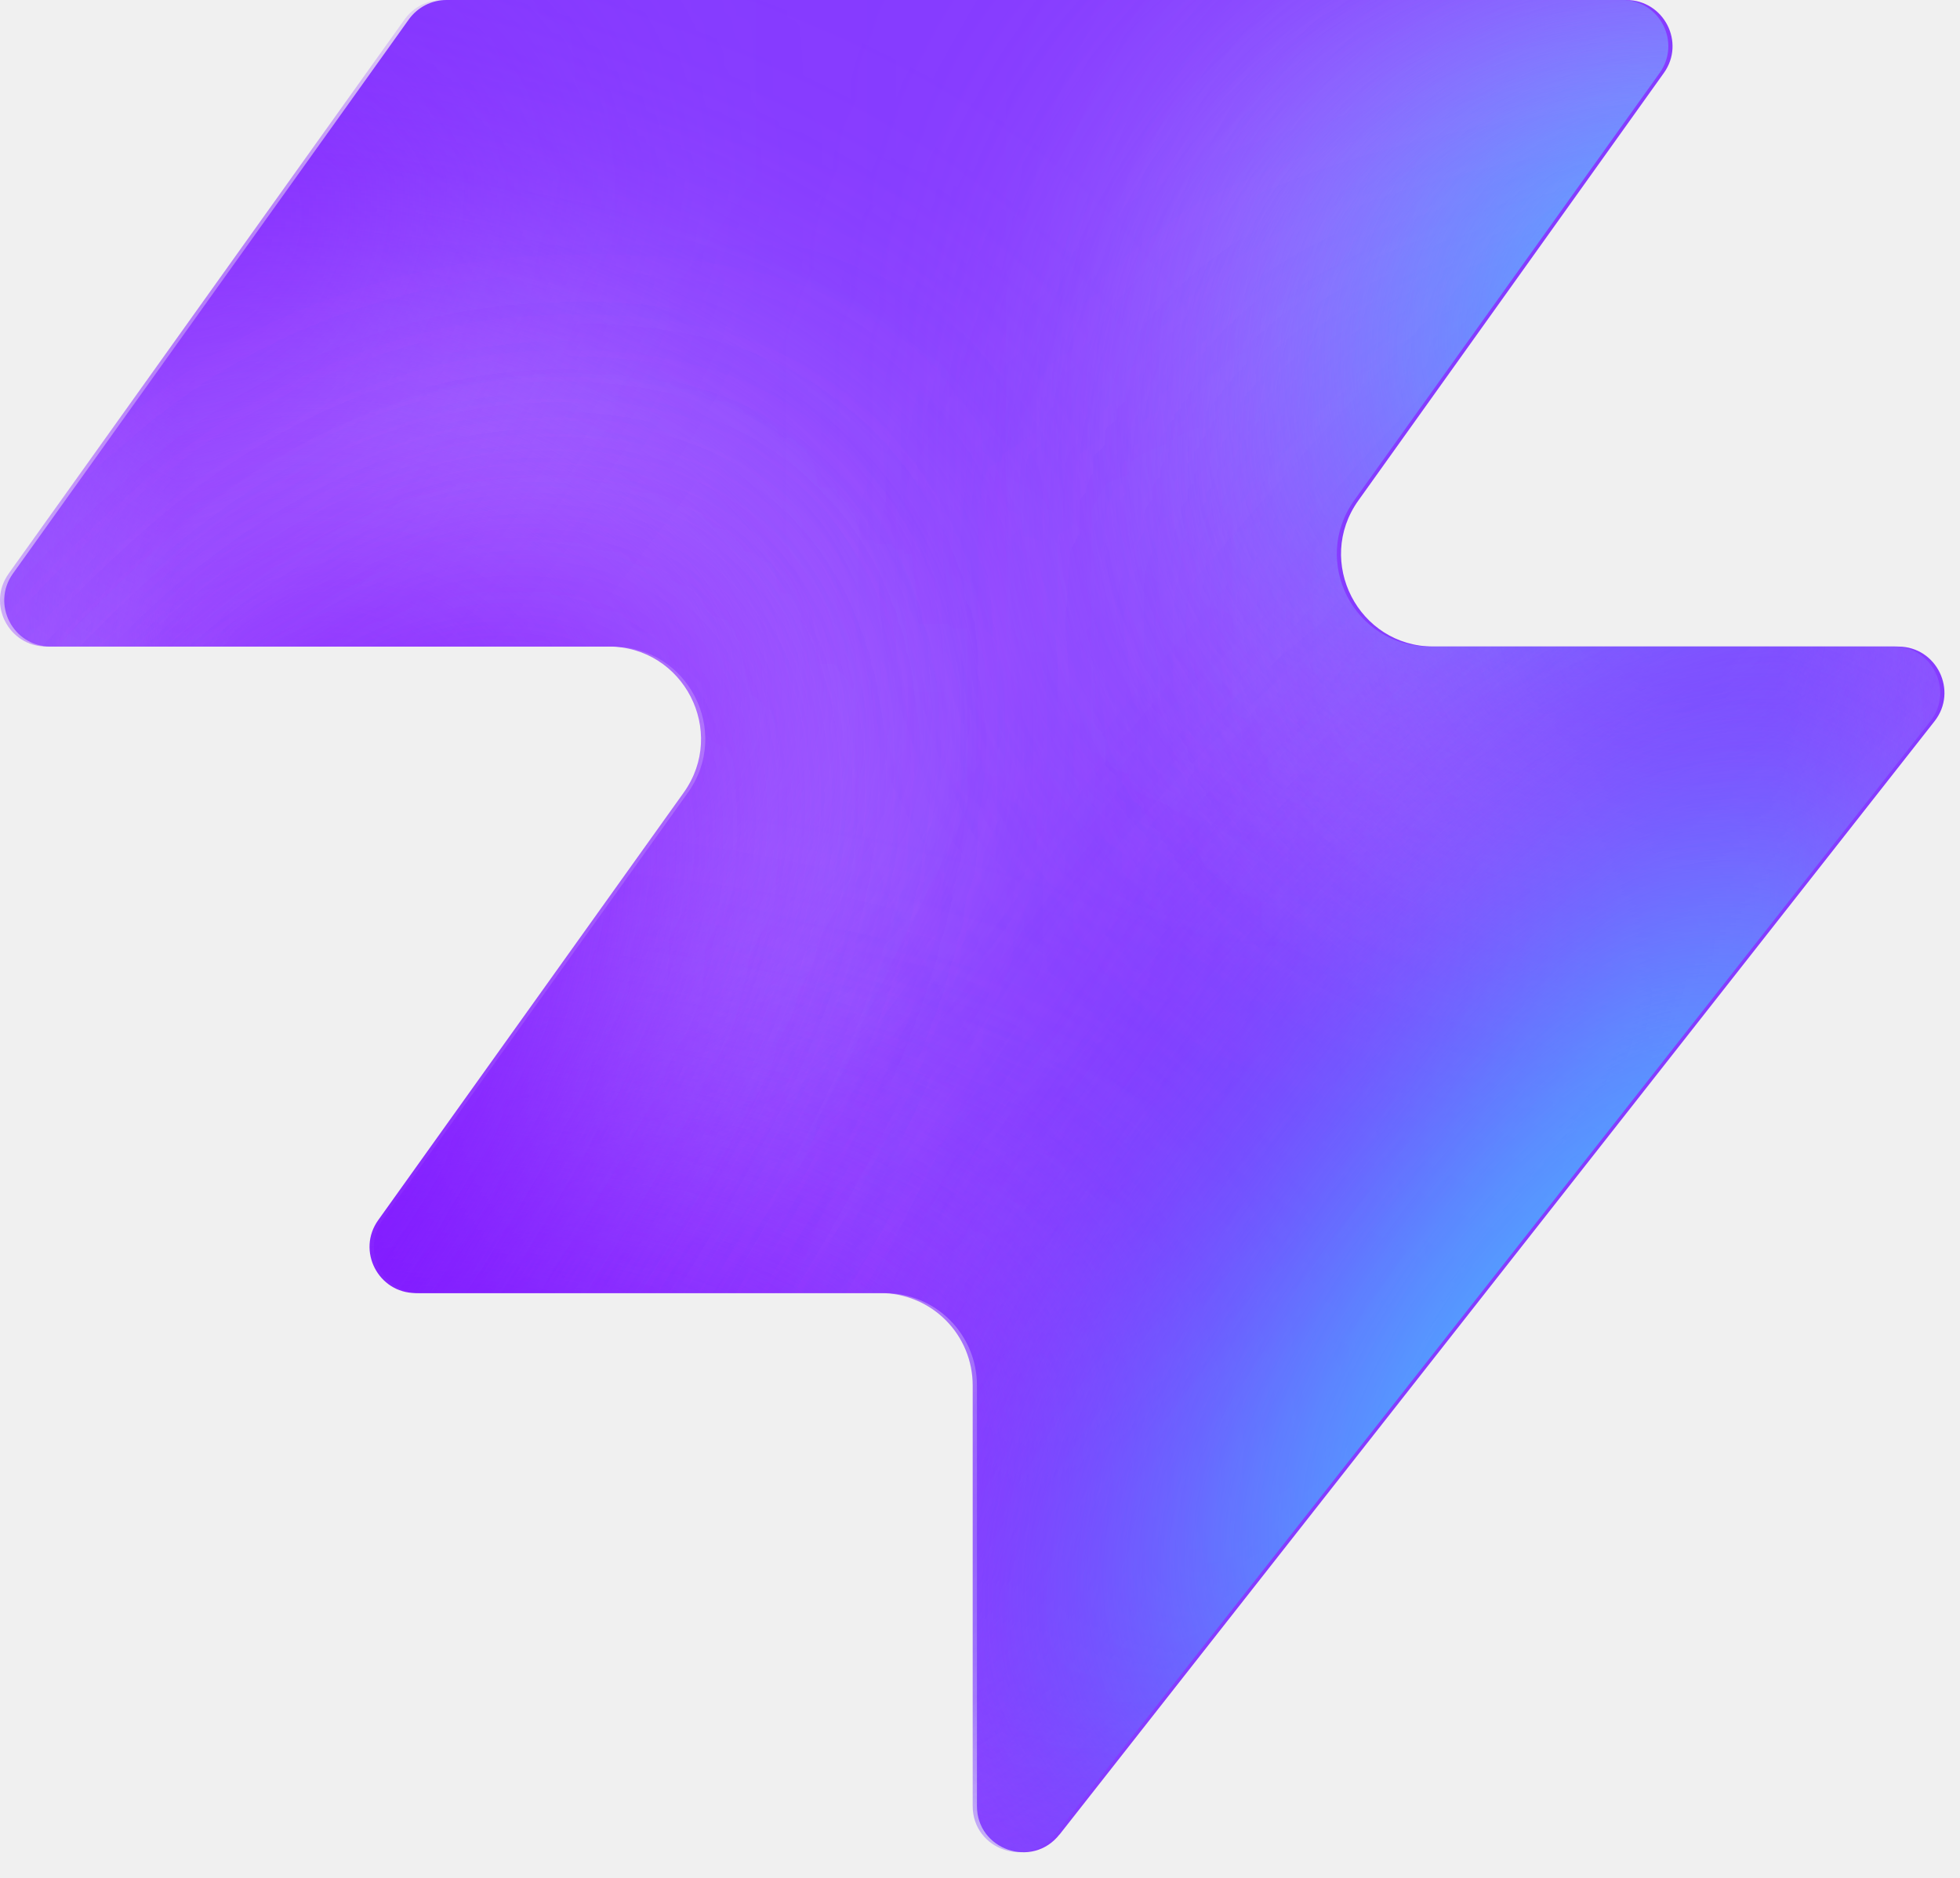
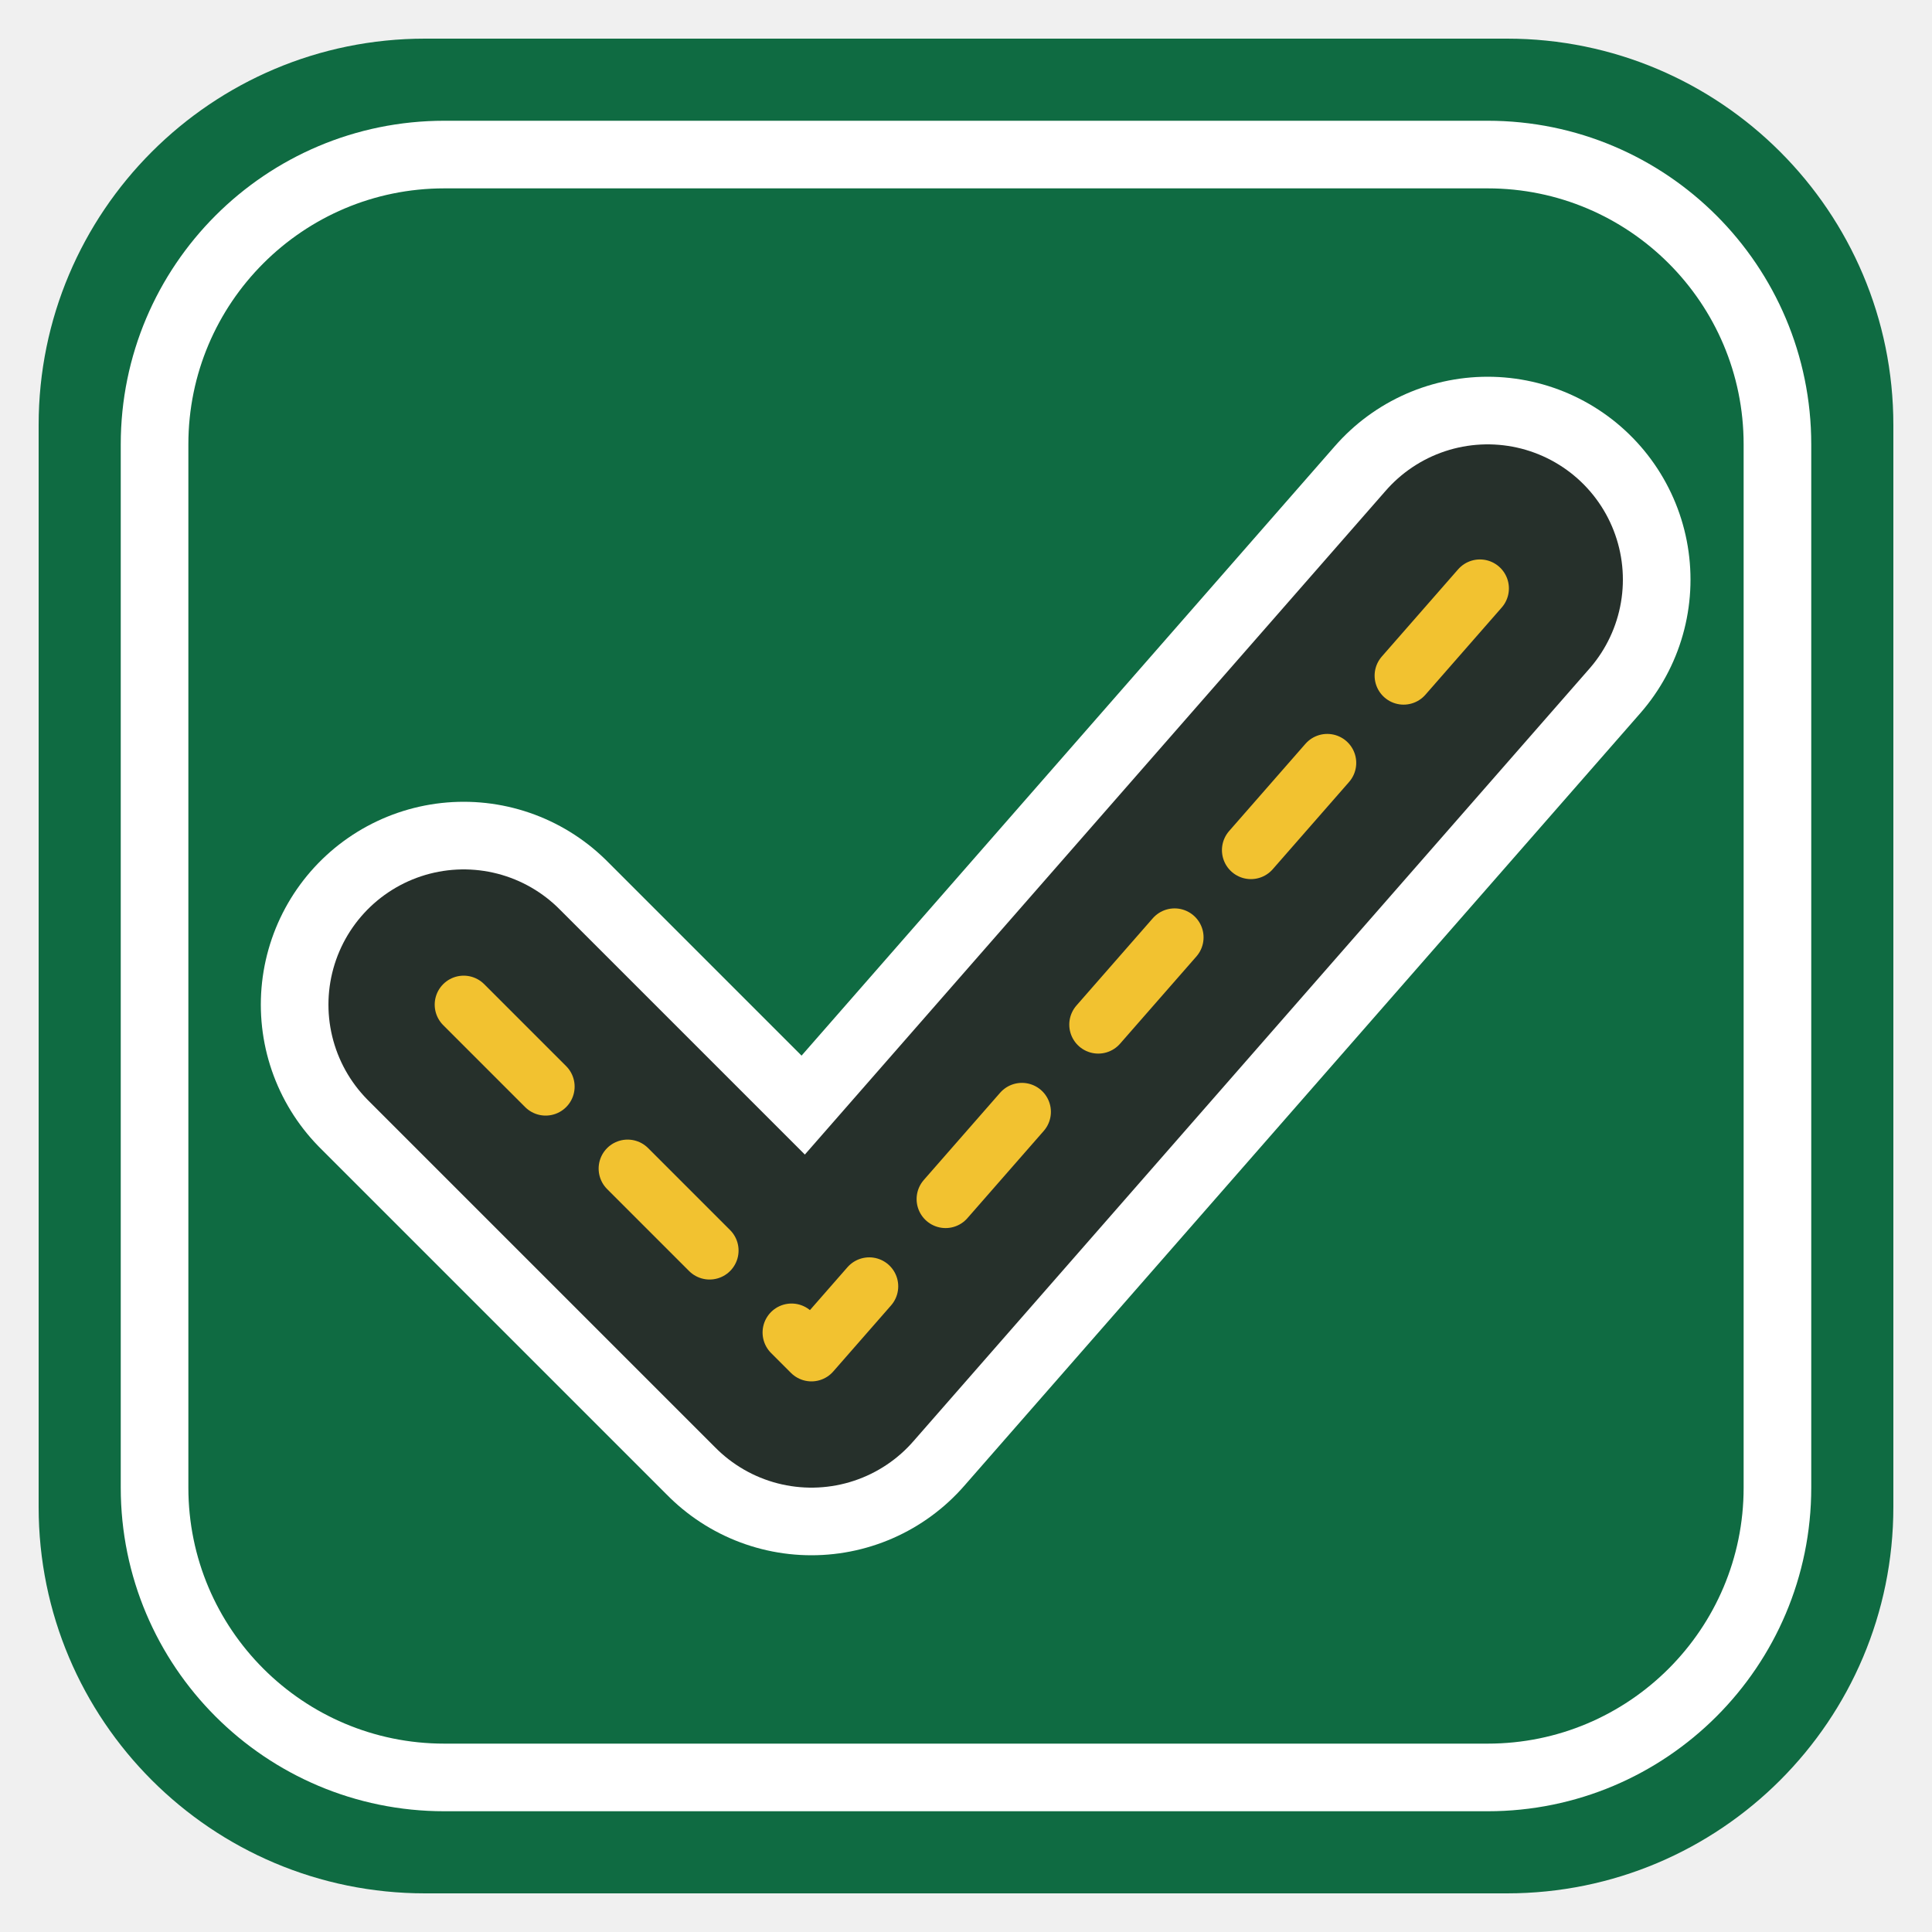
- <svg xmlns="http://www.w3.org/2000/svg" width="48" height="46" fill="none" viewBox="0 0 48 46">
-   <path fill="#863bff" d="M25.946 44.938c-.664.845-2.021.375-2.021-.698V33.937a2.26 2.26 0 0 0-2.262-2.262H10.287c-.92 0-1.456-1.04-.92-1.788l7.48-10.471c1.07-1.497 0-3.578-1.842-3.578H1.237c-.92 0-1.456-1.04-.92-1.788L10.013.474c.214-.297.556-.474.92-.474h28.894c.92 0 1.456 1.04.92 1.788l-7.48 10.471c-1.07 1.498 0 3.579 1.842 3.579h11.377c.943 0 1.473 1.088.89 1.83L25.947 44.94z" style="fill:#863bff;fill:color(display-p3 .525 .23 1);fill-opacity:1" />
-   <mask id="a" width="48" height="46" x="0" y="0" maskUnits="userSpaceOnUse" style="mask-type:alpha">
-     <path fill="#000" d="M25.842 44.938c-.664.844-2.021.375-2.021-.698V33.937a2.26 2.26 0 0 0-2.262-2.262H10.183c-.92 0-1.456-1.04-.92-1.788l7.48-10.471c1.07-1.498 0-3.579-1.842-3.579H1.133c-.92 0-1.456-1.04-.92-1.787L9.91.473c.214-.297.556-.474.92-.474h28.894c.92 0 1.456 1.04.92 1.788l-7.48 10.471c-1.07 1.498 0 3.578 1.842 3.578h11.377c.943 0 1.473 1.088.89 1.832L25.843 44.94z" style="fill:#000;fill-opacity:1" />
-   </mask>
-   <g mask="url(#a)">
-     <g filter="url(#b)">
-       <ellipse cx="5.508" cy="14.704" fill="#ede6ff" rx="5.508" ry="14.704" style="fill:#ede6ff;fill:color(display-p3 .927 .903 1);fill-opacity:1" transform="matrix(.00324 1 1 -.00324 -4.47 31.516)" />
-     </g>
-     <g filter="url(#c)">
-       <ellipse cx="10.399" cy="29.851" fill="#ede6ff" rx="10.399" ry="29.851" style="fill:#ede6ff;fill:color(display-p3 .927 .903 1);fill-opacity:1" transform="matrix(.00324 1 1 -.00324 -39.328 7.883)" />
-     </g>
-     <g filter="url(#d)">
-       <ellipse cx="5.508" cy="30.487" fill="#7e14ff" rx="5.508" ry="30.487" style="fill:#7e14ff;fill:color(display-p3 .492 .077 1);fill-opacity:1" transform="rotate(89.814 -25.913 -14.639)scale(1 -1)" />
-     </g>
-     <g filter="url(#e)">
-       <ellipse cx="5.508" cy="30.599" fill="#7e14ff" rx="5.508" ry="30.599" style="fill:#7e14ff;fill:color(display-p3 .492 .077 1);fill-opacity:1" transform="rotate(89.814 -32.644 -3.334)scale(1 -1)" />
-     </g>
-     <g filter="url(#f)">
-       <ellipse cx="5.508" cy="30.599" fill="#7e14ff" rx="5.508" ry="30.599" style="fill:#7e14ff;fill:color(display-p3 .492 .077 1);fill-opacity:1" transform="matrix(.00324 1 1 -.00324 -34.34 30.47)" />
-     </g>
-     <g filter="url(#g)">
-       <ellipse cx="14.072" cy="22.078" fill="#ede6ff" rx="14.072" ry="22.078" style="fill:#ede6ff;fill:color(display-p3 .927 .903 1);fill-opacity:1" transform="rotate(93.35 24.506 48.493)scale(-1 1)" />
-     </g>
-     <g filter="url(#h)">
-       <ellipse cx="3.47" cy="21.501" fill="#7e14ff" rx="3.47" ry="21.501" style="fill:#7e14ff;fill:color(display-p3 .492 .077 1);fill-opacity:1" transform="rotate(89.009 28.708 47.59)scale(-1 1)" />
-     </g>
-     <g filter="url(#i)">
-       <ellipse cx="3.47" cy="21.501" fill="#7e14ff" rx="3.47" ry="21.501" style="fill:#7e14ff;fill:color(display-p3 .492 .077 1);fill-opacity:1" transform="rotate(89.009 28.708 47.59)scale(-1 1)" />
-     </g>
-     <g filter="url(#j)">
-       <ellipse cx=".387" cy="8.972" fill="#7e14ff" rx="4.407" ry="29.108" style="fill:#7e14ff;fill:color(display-p3 .492 .077 1);fill-opacity:1" transform="rotate(39.51 .387 8.972)" />
-     </g>
-     <g filter="url(#k)">
-       <ellipse cx="47.523" cy="-6.092" fill="#7e14ff" rx="4.407" ry="29.108" style="fill:#7e14ff;fill:color(display-p3 .492 .077 1);fill-opacity:1" transform="rotate(37.892 47.523 -6.092)" />
-     </g>
-     <g filter="url(#l)">
-       <ellipse cx="41.412" cy="6.333" fill="#47bfff" rx="5.971" ry="9.665" style="fill:#47bfff;fill:color(display-p3 .28 .748 1);fill-opacity:1" transform="rotate(37.892 41.412 6.333)" />
-     </g>
-     <g filter="url(#m)">
-       <ellipse cx="-1.879" cy="38.332" fill="#7e14ff" rx="4.407" ry="29.108" style="fill:#7e14ff;fill:color(display-p3 .492 .077 1);fill-opacity:1" transform="rotate(37.892 -1.88 38.332)" />
-     </g>
-     <g filter="url(#n)">
-       <ellipse cx="-1.879" cy="38.332" fill="#7e14ff" rx="4.407" ry="29.108" style="fill:#7e14ff;fill:color(display-p3 .492 .077 1);fill-opacity:1" transform="rotate(37.892 -1.88 38.332)" />
-     </g>
-     <g filter="url(#o)">
-       <ellipse cx="35.651" cy="29.907" fill="#7e14ff" rx="4.407" ry="29.108" style="fill:#7e14ff;fill:color(display-p3 .492 .077 1);fill-opacity:1" transform="rotate(37.892 35.651 29.907)" />
-     </g>
-     <g filter="url(#p)">
-       <ellipse cx="38.418" cy="32.4" fill="#47bfff" rx="5.971" ry="15.297" style="fill:#47bfff;fill:color(display-p3 .28 .748 1);fill-opacity:1" transform="rotate(37.892 38.418 32.4)" />
-     </g>
+ <svg xmlns="http://www.w3.org/2000/svg" viewBox="0 0 100 100">
+   <rect x="2" y="2" width="96" height="96" rx="20" fill="#0f6b42" />
+   <rect x="8" y="8" width="84" height="84" rx="15" fill="none" stroke="#fff" stroke-width="3.5" />
+   <g fill="none" stroke-linecap="round" stroke-linejoin="round">
+     <path d="M24 52 42 70 77 30" stroke="#fff" stroke-width="21" />
+     <path d="M24 52 42 70 77 30" stroke="#26302b" stroke-width="14" />
+     <path d="M24 52 42 70 77 30" stroke="#f2c230" stroke-width="3" stroke-dasharray="6 6" />
  </g>
-   <defs>
-     <filter id="b" width="60.045" height="41.654" x="-19.77" y="16.149" color-interpolation-filters="sRGB" filterUnits="userSpaceOnUse">
-       <feFlood flood-opacity="0" result="BackgroundImageFix" />
-       <feBlend in="SourceGraphic" in2="BackgroundImageFix" result="shape" />
-       <feGaussianBlur result="effect1_foregroundBlur_2002_17158" stdDeviation="7.659" />
-     </filter>
-     <filter id="c" width="90.34" height="51.437" x="-54.613" y="-7.533" color-interpolation-filters="sRGB" filterUnits="userSpaceOnUse">
-       <feFlood flood-opacity="0" result="BackgroundImageFix" />
-       <feBlend in="SourceGraphic" in2="BackgroundImageFix" result="shape" />
-       <feGaussianBlur result="effect1_foregroundBlur_2002_17158" stdDeviation="7.659" />
-     </filter>
-     <filter id="d" width="79.355" height="29.4" x="-49.64" y="2.03" color-interpolation-filters="sRGB" filterUnits="userSpaceOnUse">
-       <feFlood flood-opacity="0" result="BackgroundImageFix" />
-       <feBlend in="SourceGraphic" in2="BackgroundImageFix" result="shape" />
-       <feGaussianBlur result="effect1_foregroundBlur_2002_17158" stdDeviation="4.596" />
-     </filter>
-     <filter id="e" width="79.579" height="29.4" x="-45.045" y="20.029" color-interpolation-filters="sRGB" filterUnits="userSpaceOnUse">
-       <feFlood flood-opacity="0" result="BackgroundImageFix" />
-       <feBlend in="SourceGraphic" in2="BackgroundImageFix" result="shape" />
-       <feGaussianBlur result="effect1_foregroundBlur_2002_17158" stdDeviation="4.596" />
-     </filter>
-     <filter id="f" width="79.579" height="29.4" x="-43.513" y="21.178" color-interpolation-filters="sRGB" filterUnits="userSpaceOnUse">
-       <feFlood flood-opacity="0" result="BackgroundImageFix" />
-       <feBlend in="SourceGraphic" in2="BackgroundImageFix" result="shape" />
-       <feGaussianBlur result="effect1_foregroundBlur_2002_17158" stdDeviation="4.596" />
-     </filter>
-     <filter id="g" width="74.749" height="58.852" x="15.756" y="-17.901" color-interpolation-filters="sRGB" filterUnits="userSpaceOnUse">
-       <feFlood flood-opacity="0" result="BackgroundImageFix" />
-       <feBlend in="SourceGraphic" in2="BackgroundImageFix" result="shape" />
-       <feGaussianBlur result="effect1_foregroundBlur_2002_17158" stdDeviation="7.659" />
-     </filter>
-     <filter id="h" width="61.377" height="25.362" x="23.548" y="2.284" color-interpolation-filters="sRGB" filterUnits="userSpaceOnUse">
-       <feFlood flood-opacity="0" result="BackgroundImageFix" />
-       <feBlend in="SourceGraphic" in2="BackgroundImageFix" result="shape" />
-       <feGaussianBlur result="effect1_foregroundBlur_2002_17158" stdDeviation="4.596" />
-     </filter>
-     <filter id="i" width="61.377" height="25.362" x="23.548" y="2.284" color-interpolation-filters="sRGB" filterUnits="userSpaceOnUse">
-       <feFlood flood-opacity="0" result="BackgroundImageFix" />
-       <feBlend in="SourceGraphic" in2="BackgroundImageFix" result="shape" />
-       <feGaussianBlur result="effect1_foregroundBlur_2002_17158" stdDeviation="4.596" />
-     </filter>
-     <filter id="j" width="56.045" height="63.649" x="-27.636" y="-22.853" color-interpolation-filters="sRGB" filterUnits="userSpaceOnUse">
-       <feFlood flood-opacity="0" result="BackgroundImageFix" />
-       <feBlend in="SourceGraphic" in2="BackgroundImageFix" result="shape" />
-       <feGaussianBlur result="effect1_foregroundBlur_2002_17158" stdDeviation="4.596" />
-     </filter>
-     <filter id="k" width="54.814" height="64.646" x="20.116" y="-38.415" color-interpolation-filters="sRGB" filterUnits="userSpaceOnUse">
-       <feFlood flood-opacity="0" result="BackgroundImageFix" />
-       <feBlend in="SourceGraphic" in2="BackgroundImageFix" result="shape" />
-       <feGaussianBlur result="effect1_foregroundBlur_2002_17158" stdDeviation="4.596" />
-     </filter>
-     <filter id="l" width="33.541" height="35.313" x="24.641" y="-11.323" color-interpolation-filters="sRGB" filterUnits="userSpaceOnUse">
-       <feFlood flood-opacity="0" result="BackgroundImageFix" />
-       <feBlend in="SourceGraphic" in2="BackgroundImageFix" result="shape" />
-       <feGaussianBlur result="effect1_foregroundBlur_2002_17158" stdDeviation="4.596" />
-     </filter>
-     <filter id="m" width="54.814" height="64.646" x="-29.286" y="6.009" color-interpolation-filters="sRGB" filterUnits="userSpaceOnUse">
-       <feFlood flood-opacity="0" result="BackgroundImageFix" />
-       <feBlend in="SourceGraphic" in2="BackgroundImageFix" result="shape" />
-       <feGaussianBlur result="effect1_foregroundBlur_2002_17158" stdDeviation="4.596" />
-     </filter>
-     <filter id="n" width="54.814" height="64.646" x="-29.286" y="6.009" color-interpolation-filters="sRGB" filterUnits="userSpaceOnUse">
-       <feFlood flood-opacity="0" result="BackgroundImageFix" />
-       <feBlend in="SourceGraphic" in2="BackgroundImageFix" result="shape" />
-       <feGaussianBlur result="effect1_foregroundBlur_2002_17158" stdDeviation="4.596" />
-     </filter>
-     <filter id="o" width="54.814" height="64.646" x="8.244" y="-2.416" color-interpolation-filters="sRGB" filterUnits="userSpaceOnUse">
-       <feFlood flood-opacity="0" result="BackgroundImageFix" />
-       <feBlend in="SourceGraphic" in2="BackgroundImageFix" result="shape" />
-       <feGaussianBlur result="effect1_foregroundBlur_2002_17158" stdDeviation="4.596" />
-     </filter>
-     <filter id="p" width="39.409" height="43.623" x="18.713" y="10.588" color-interpolation-filters="sRGB" filterUnits="userSpaceOnUse">
-       <feFlood flood-opacity="0" result="BackgroundImageFix" />
-       <feBlend in="SourceGraphic" in2="BackgroundImageFix" result="shape" />
-       <feGaussianBlur result="effect1_foregroundBlur_2002_17158" stdDeviation="4.596" />
-     </filter>
-   </defs>
</svg>
